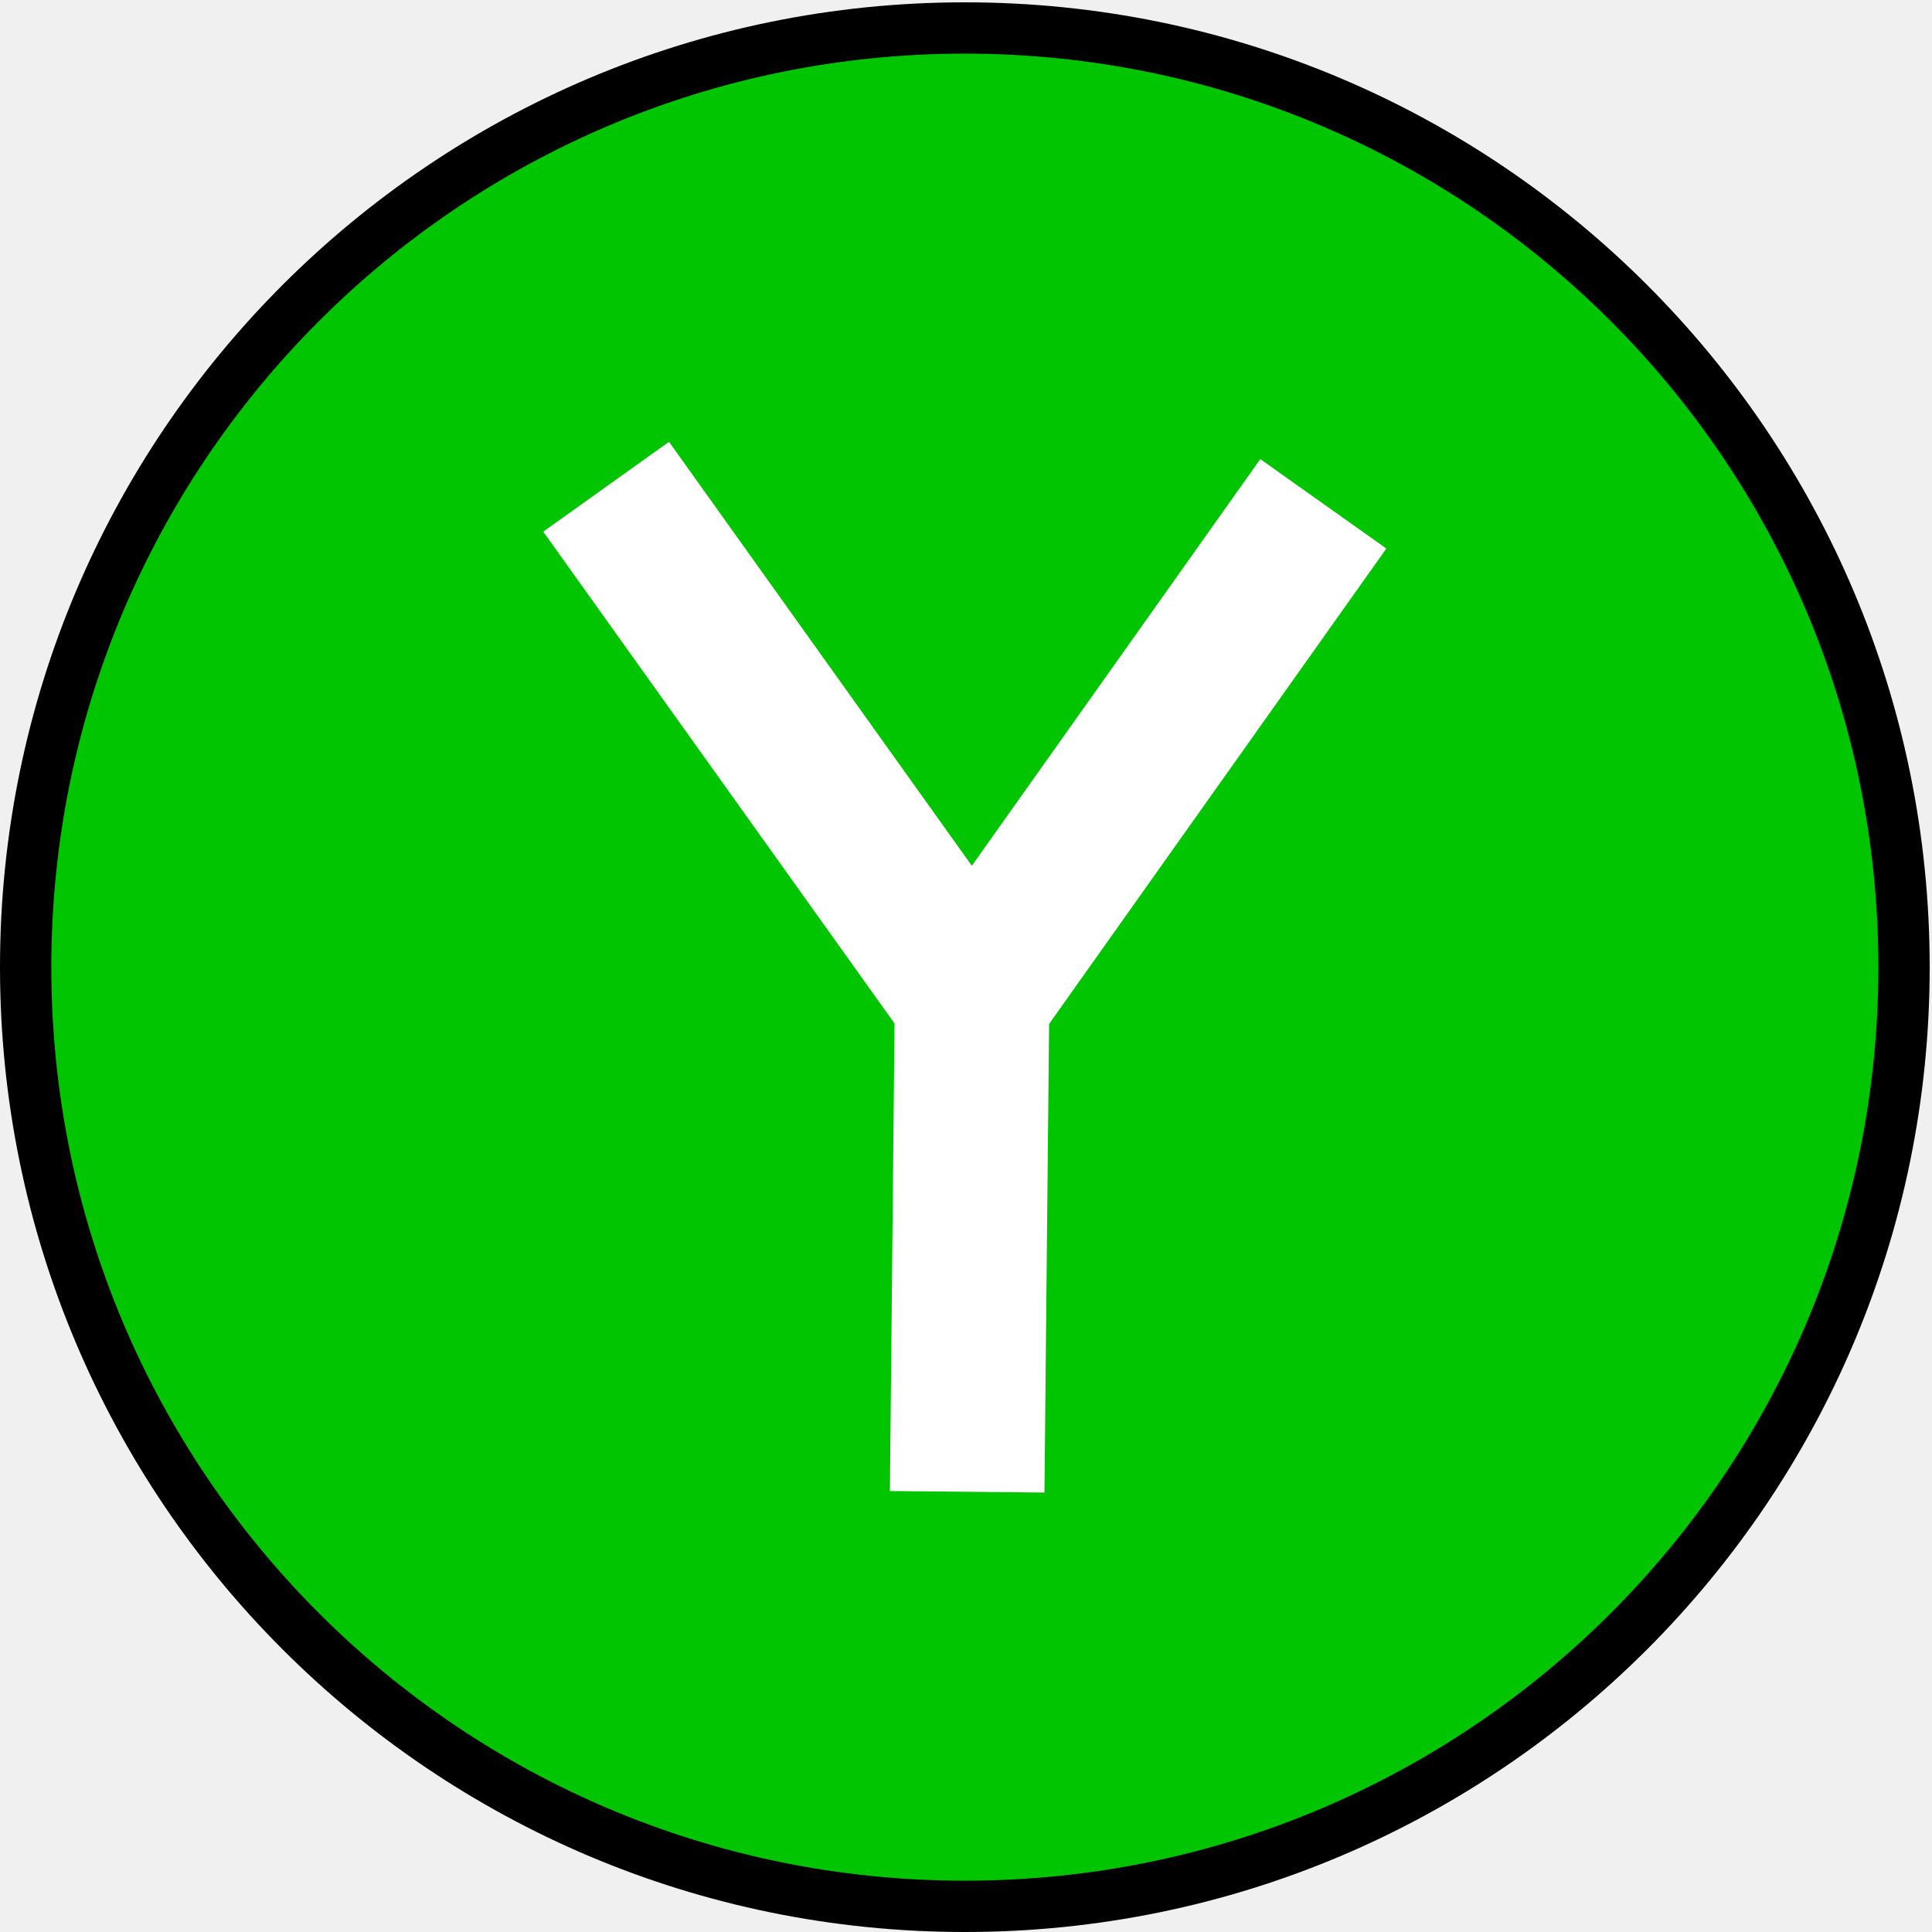
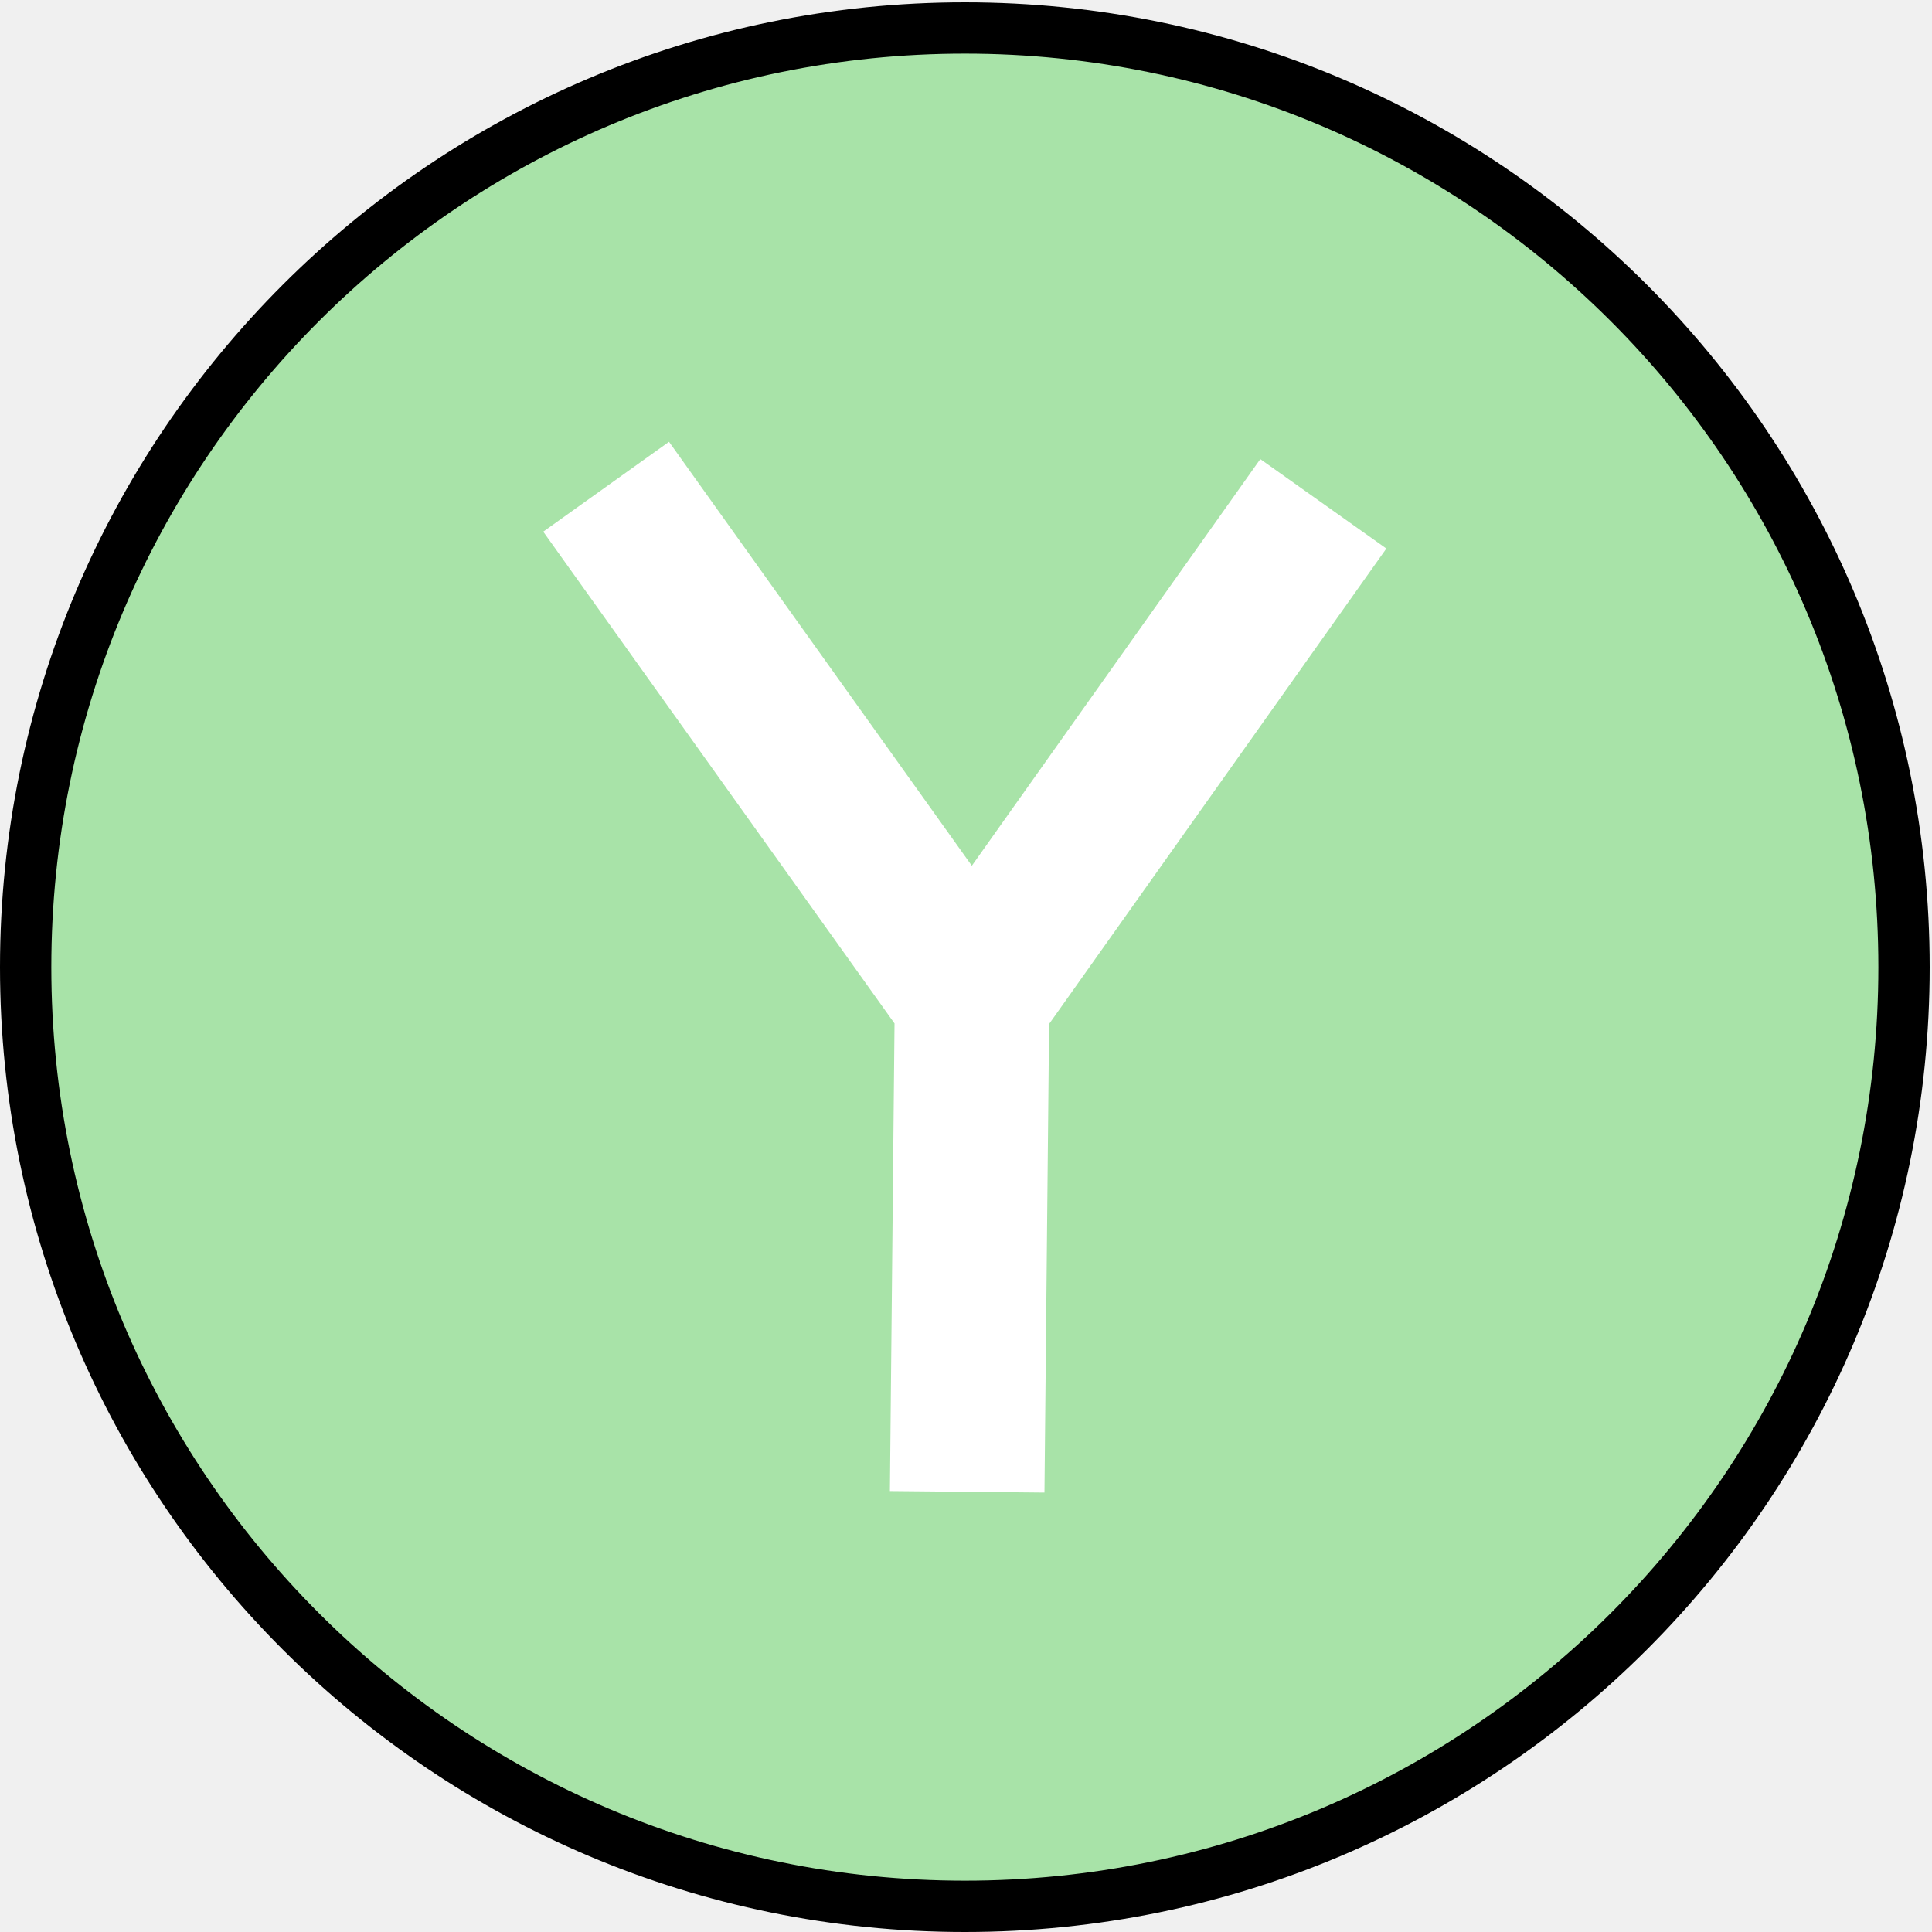
<svg xmlns="http://www.w3.org/2000/svg" width="25" height="25" viewBox="0 0 25 25" id="svg2" version="1.1">
  <defs id="defs4" />
  <g id="layer1" style="opacity:1">
    <g id="button">
-       <circle r="12.153" cx="12.485" cy="12.515" id="path4170-0-8-4" style="color:#000000;display:inline;overflow:visible;visibility:visible;opacity:1;fill:#00c500;fill-opacity:1;fill-rule:evenodd;stroke:#000000;stroke-width:0.664;stroke-linecap:butt;stroke-linejoin:miter;stroke-miterlimit:4;stroke-dasharray:none;stroke-dashoffset:0;stroke-opacity:1;marker:none;enable-background:accumulate" />
+       <circle r="12.153" cx="12.485" cy="12.515" id="path4170-0-8-4" style="color:#000000;display:inline;overflow:visible;visibility:visible;opacity:1;fill:#00c500;fill-opacity:0.3;fill-rule:evenodd;stroke:#000000;stroke-width:0.664;stroke-linecap:butt;stroke-linejoin:miter;stroke-miterlimit:4;stroke-dasharray:none;stroke-dashoffset:0;stroke-opacity:1;marker:none;enable-background:accumulate" />
      <g style="stroke:#ffffff;stroke-width:4;stroke-miterlimit:4;stroke-dasharray:none;stroke-opacity:1" id="g4174" transform="matrix(0.5,0,0,0.5,-0.8266766,547.2193)">
        <path style="fill:none;fill-rule:evenodd;stroke:#ffffff;stroke-width:4;stroke-linecap:butt;stroke-linejoin:miter;stroke-miterlimit:4;stroke-dasharray:none;stroke-opacity:1" d="m 17.34,-1081.842 9.47,13.258 -0.126,12.753" id="path4169" />
        <path style="fill:none;fill-rule:evenodd;stroke:#ffffff;stroke-width:4;stroke-linecap:butt;stroke-linejoin:miter;stroke-miterlimit:4;stroke-dasharray:none;stroke-opacity:1" d="m 26.81,-1068.584 9.091,-12.816" id="path4171" />
      </g>
    </g>
  </g>
</svg>
